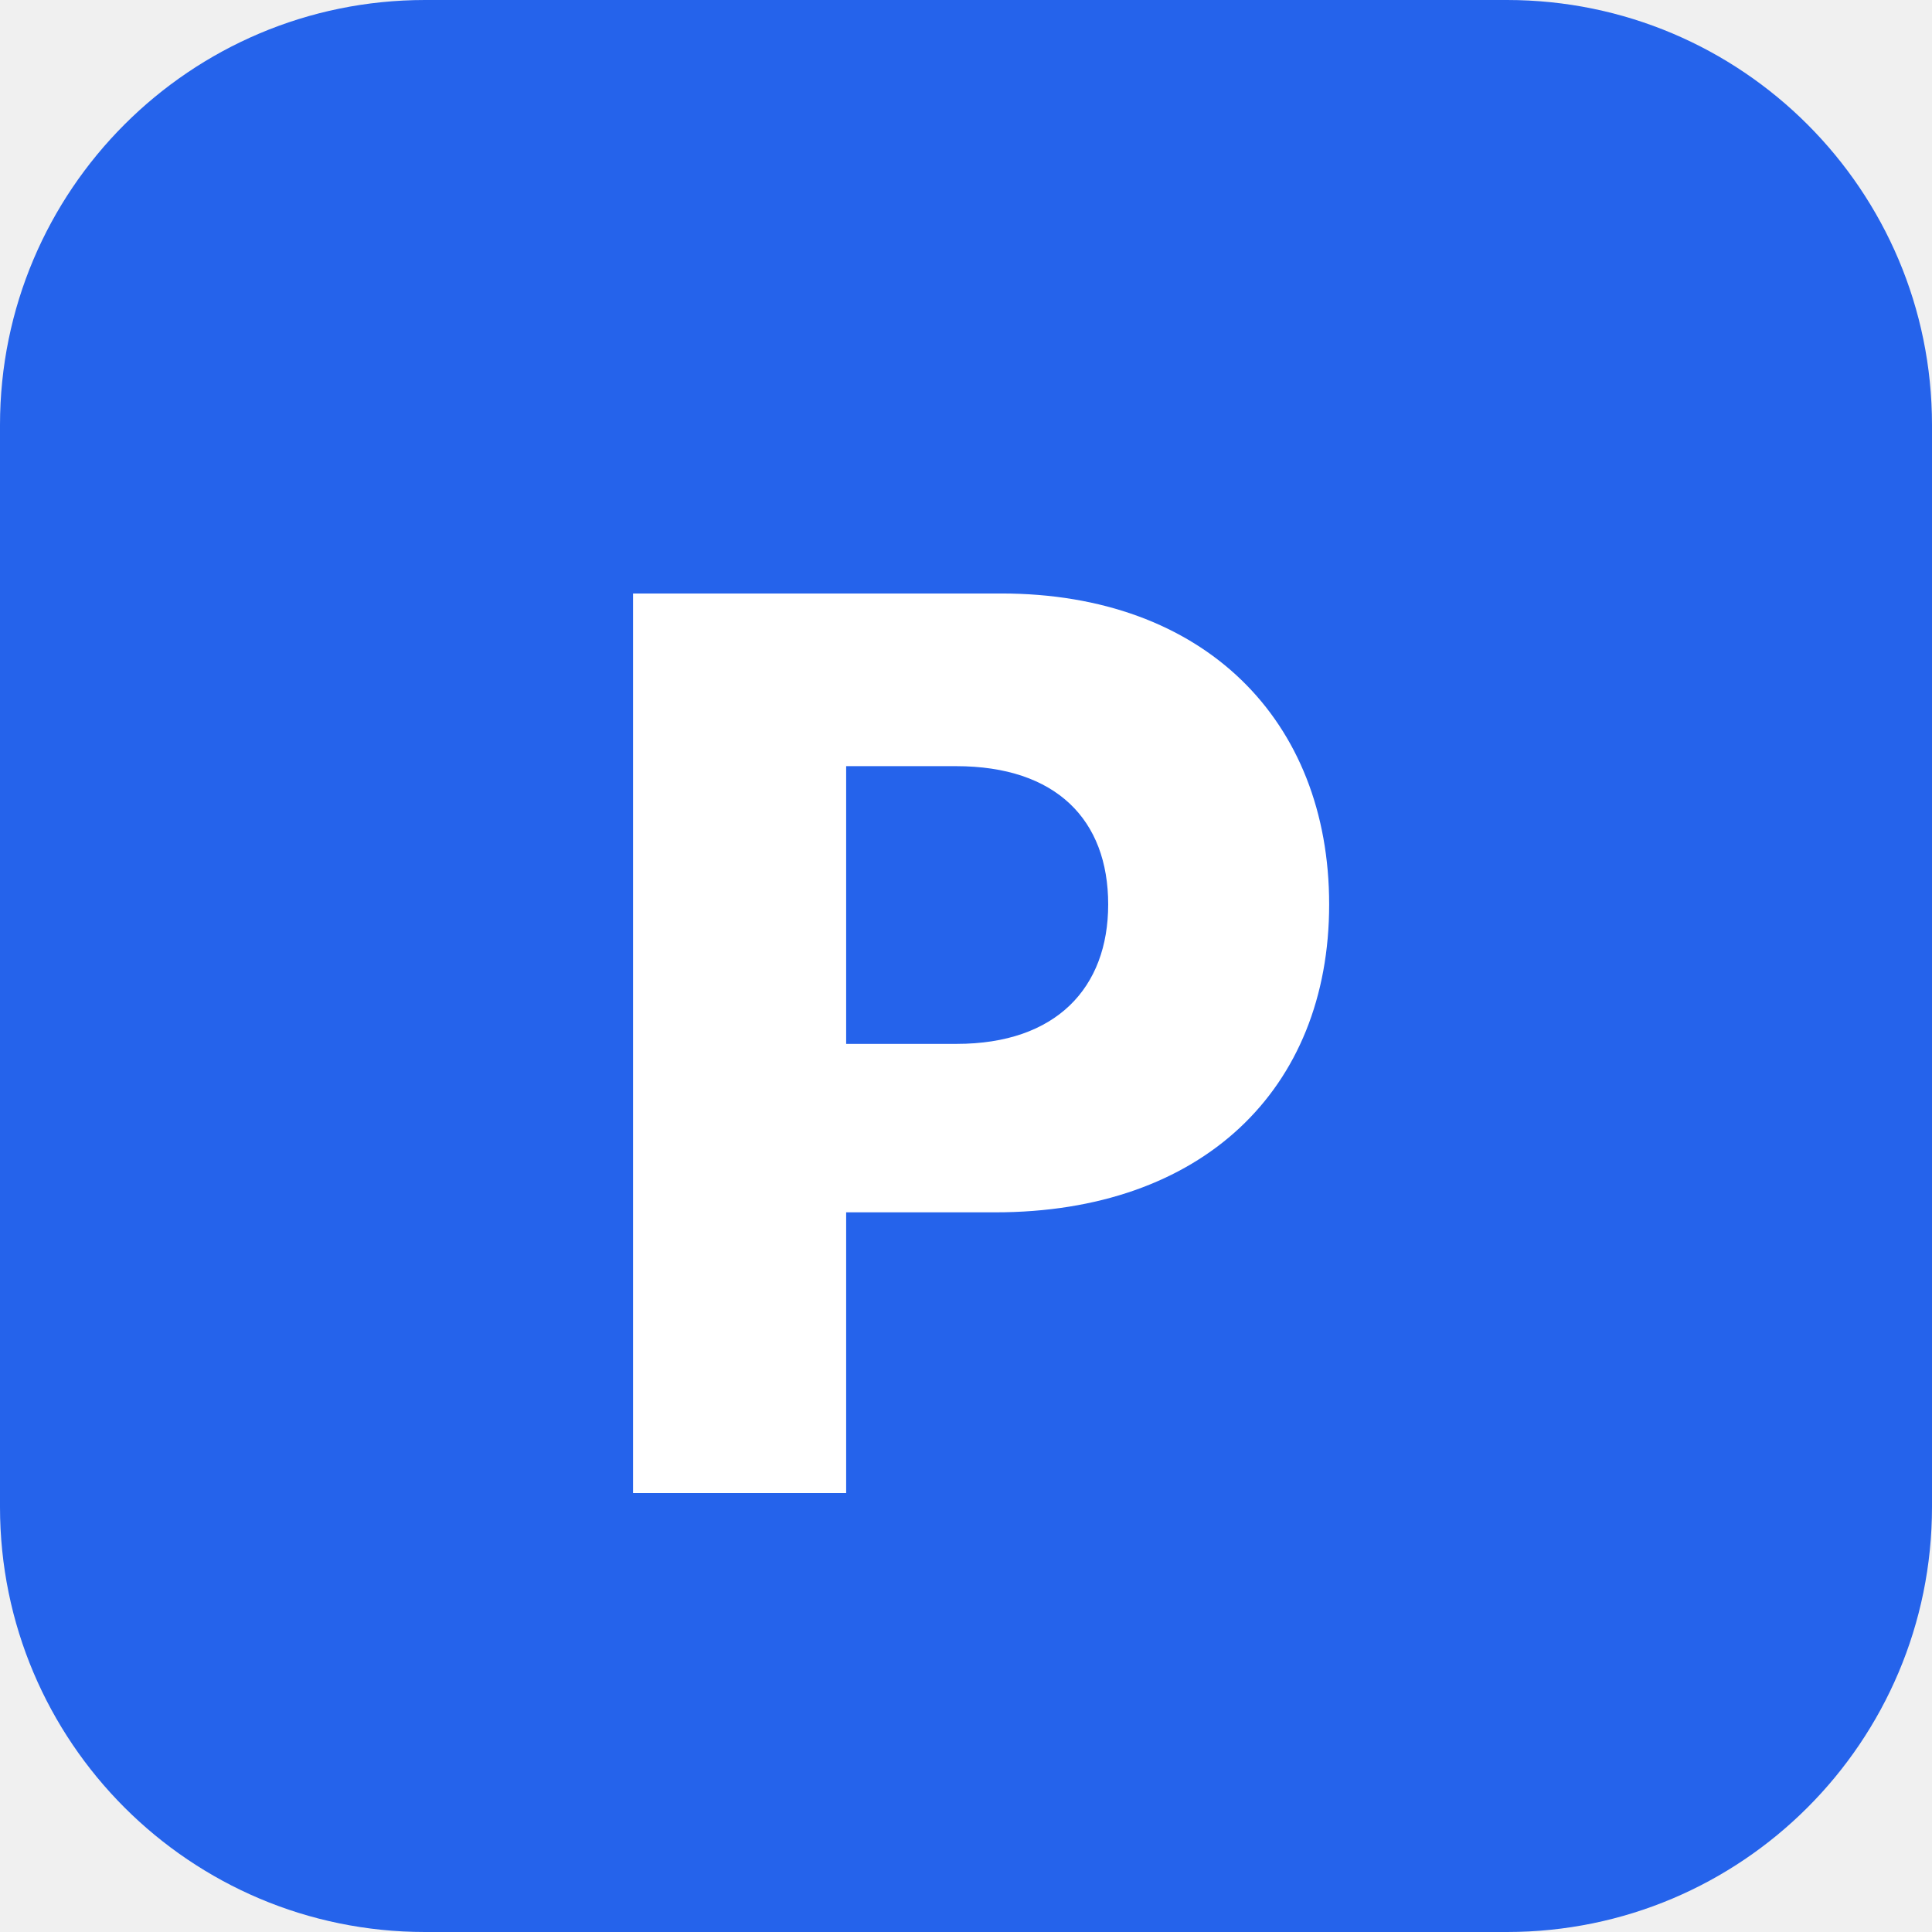
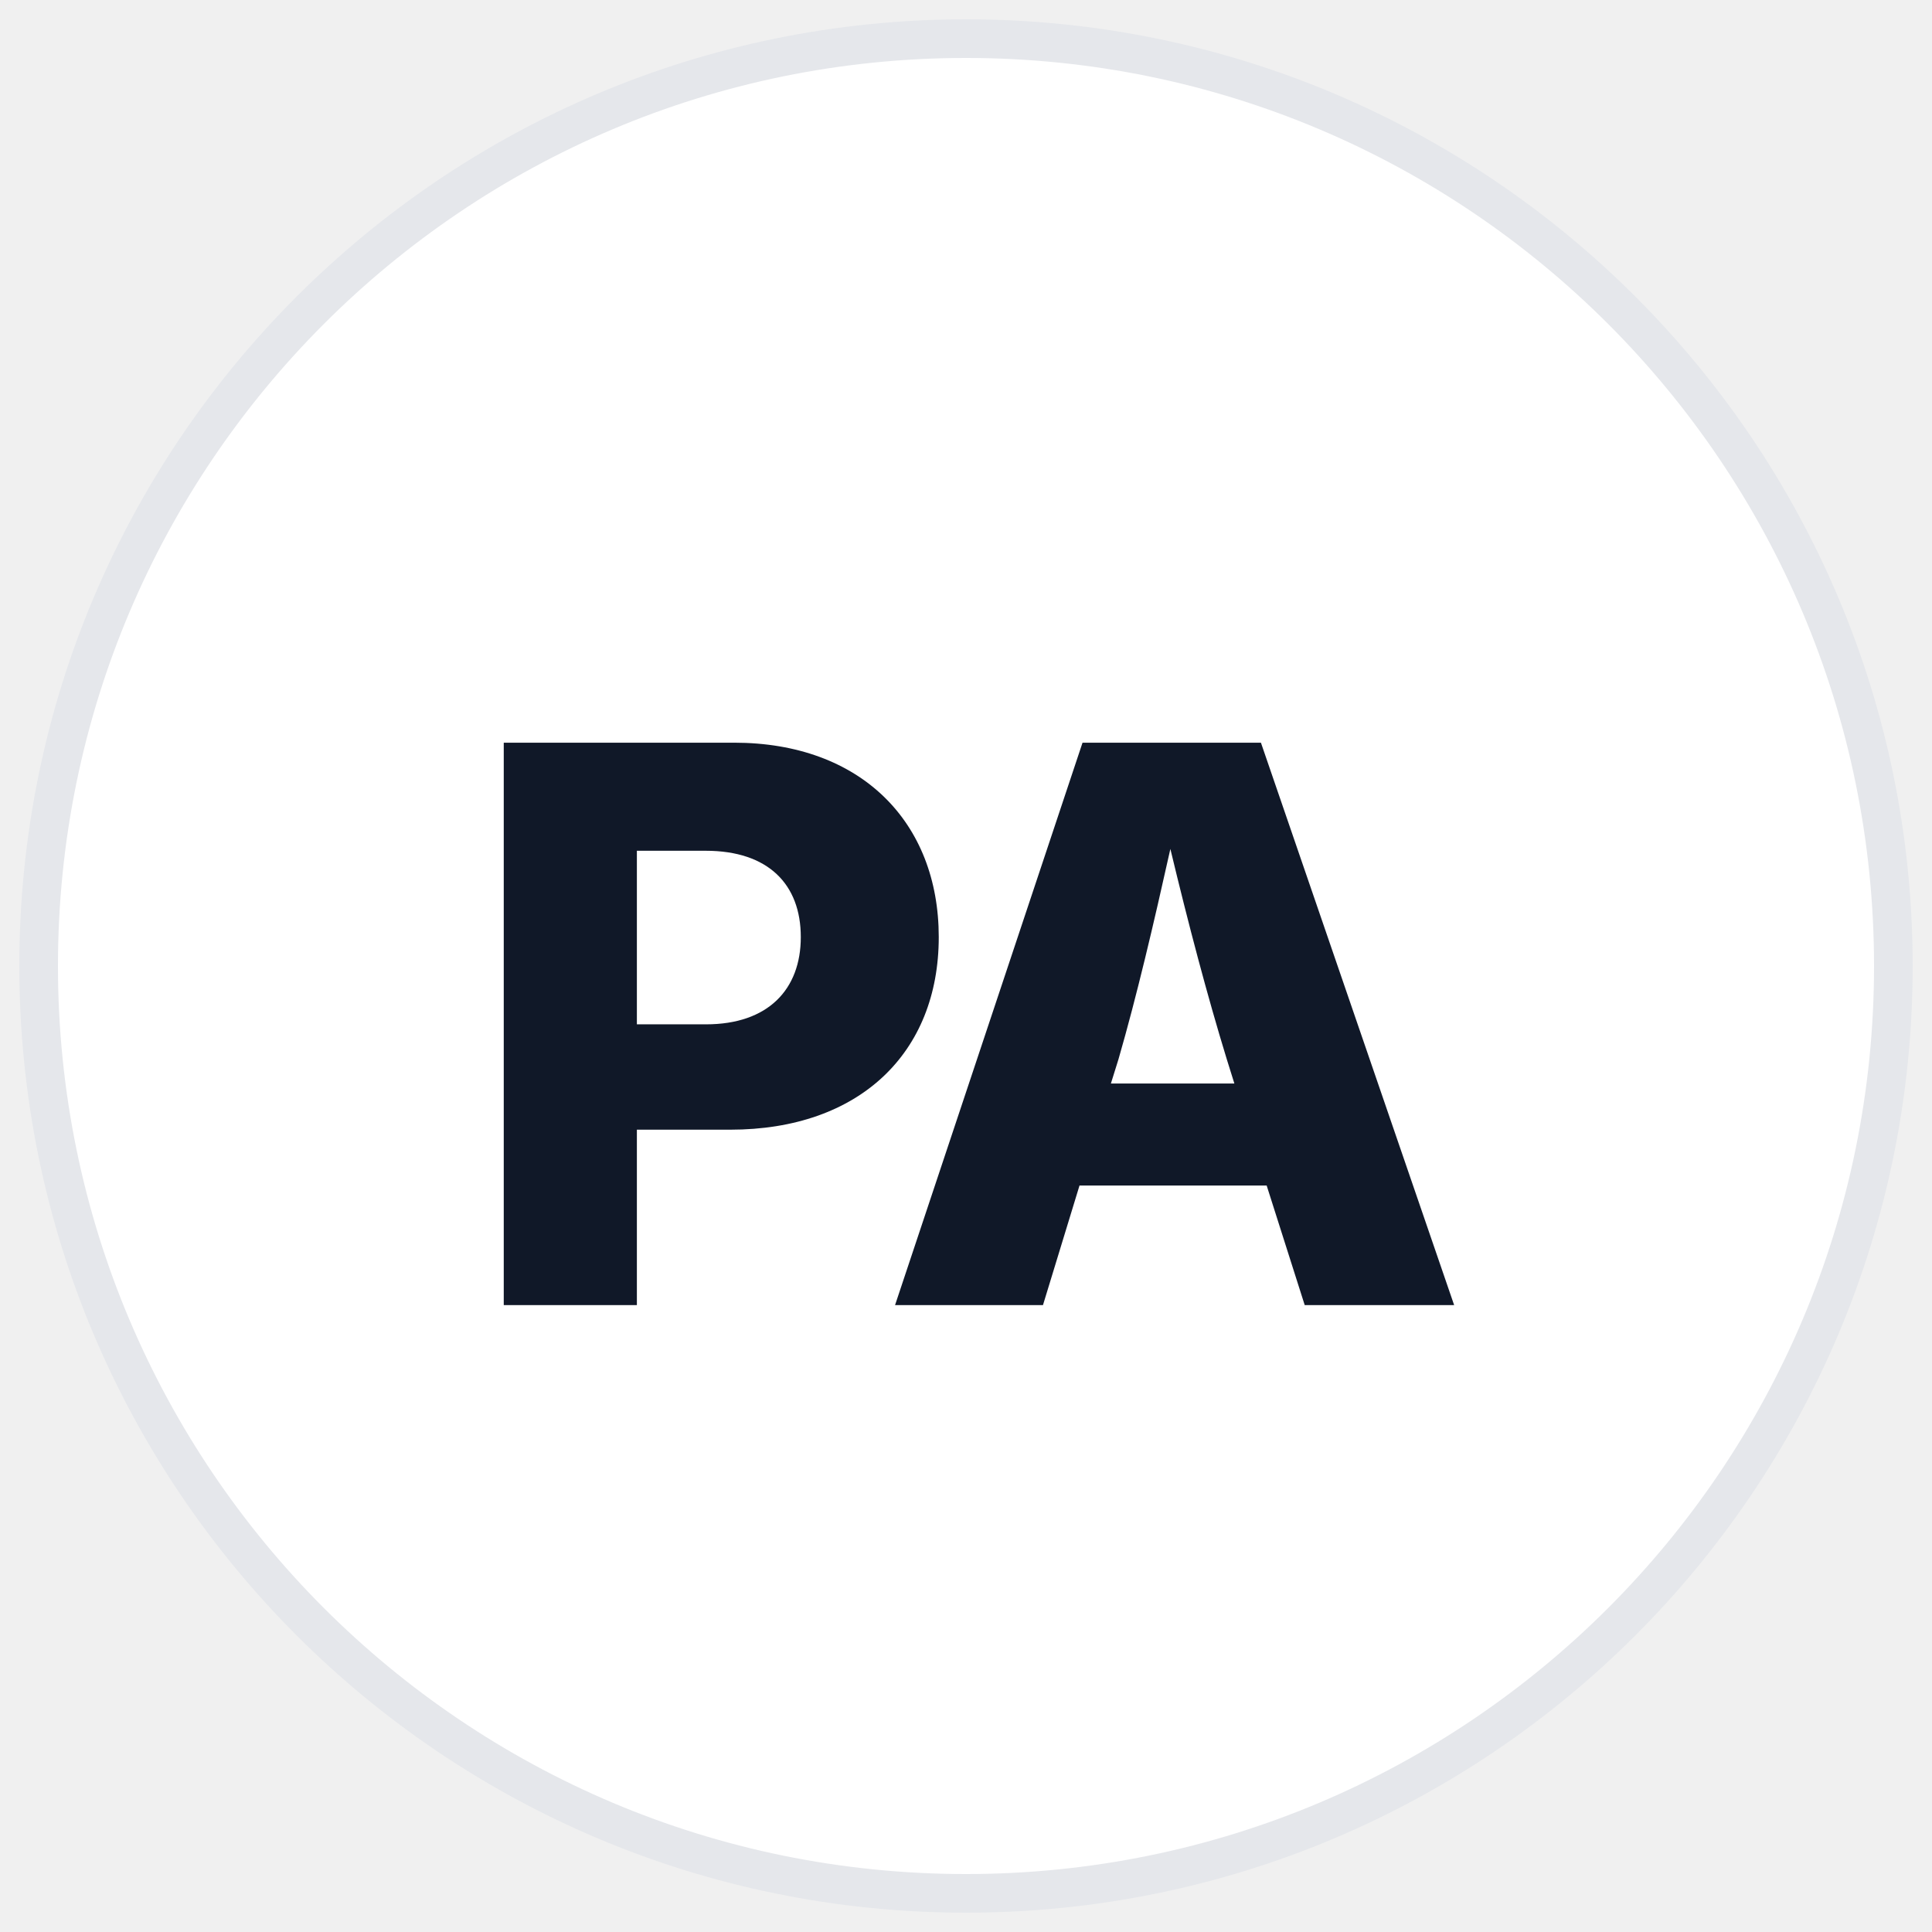
<svg xmlns="http://www.w3.org/2000/svg" viewBox="0 0 100 100">
-   <rect width="100" height="100" rx="22" fill="#2563EB" />
-   <text x="50" y="54" font-family="Inter, Segoe UI, Arial, sans-serif" font-size="64" font-weight="800" fill="#ffffff" text-anchor="middle" dominant-baseline="central">P</text>
+   <circle cx="50" cy="50" r="48" fill="#ffffff" stroke="#E5E7EB" stroke-width="2" />
+   <text x="50" y="53" font-family="Inter, Segoe UI, Arial, sans-serif" font-size="40" font-weight="800" letter-spacing="-1" fill="#101828" text-anchor="middle" dominant-baseline="central">PA</text>
</svg>
